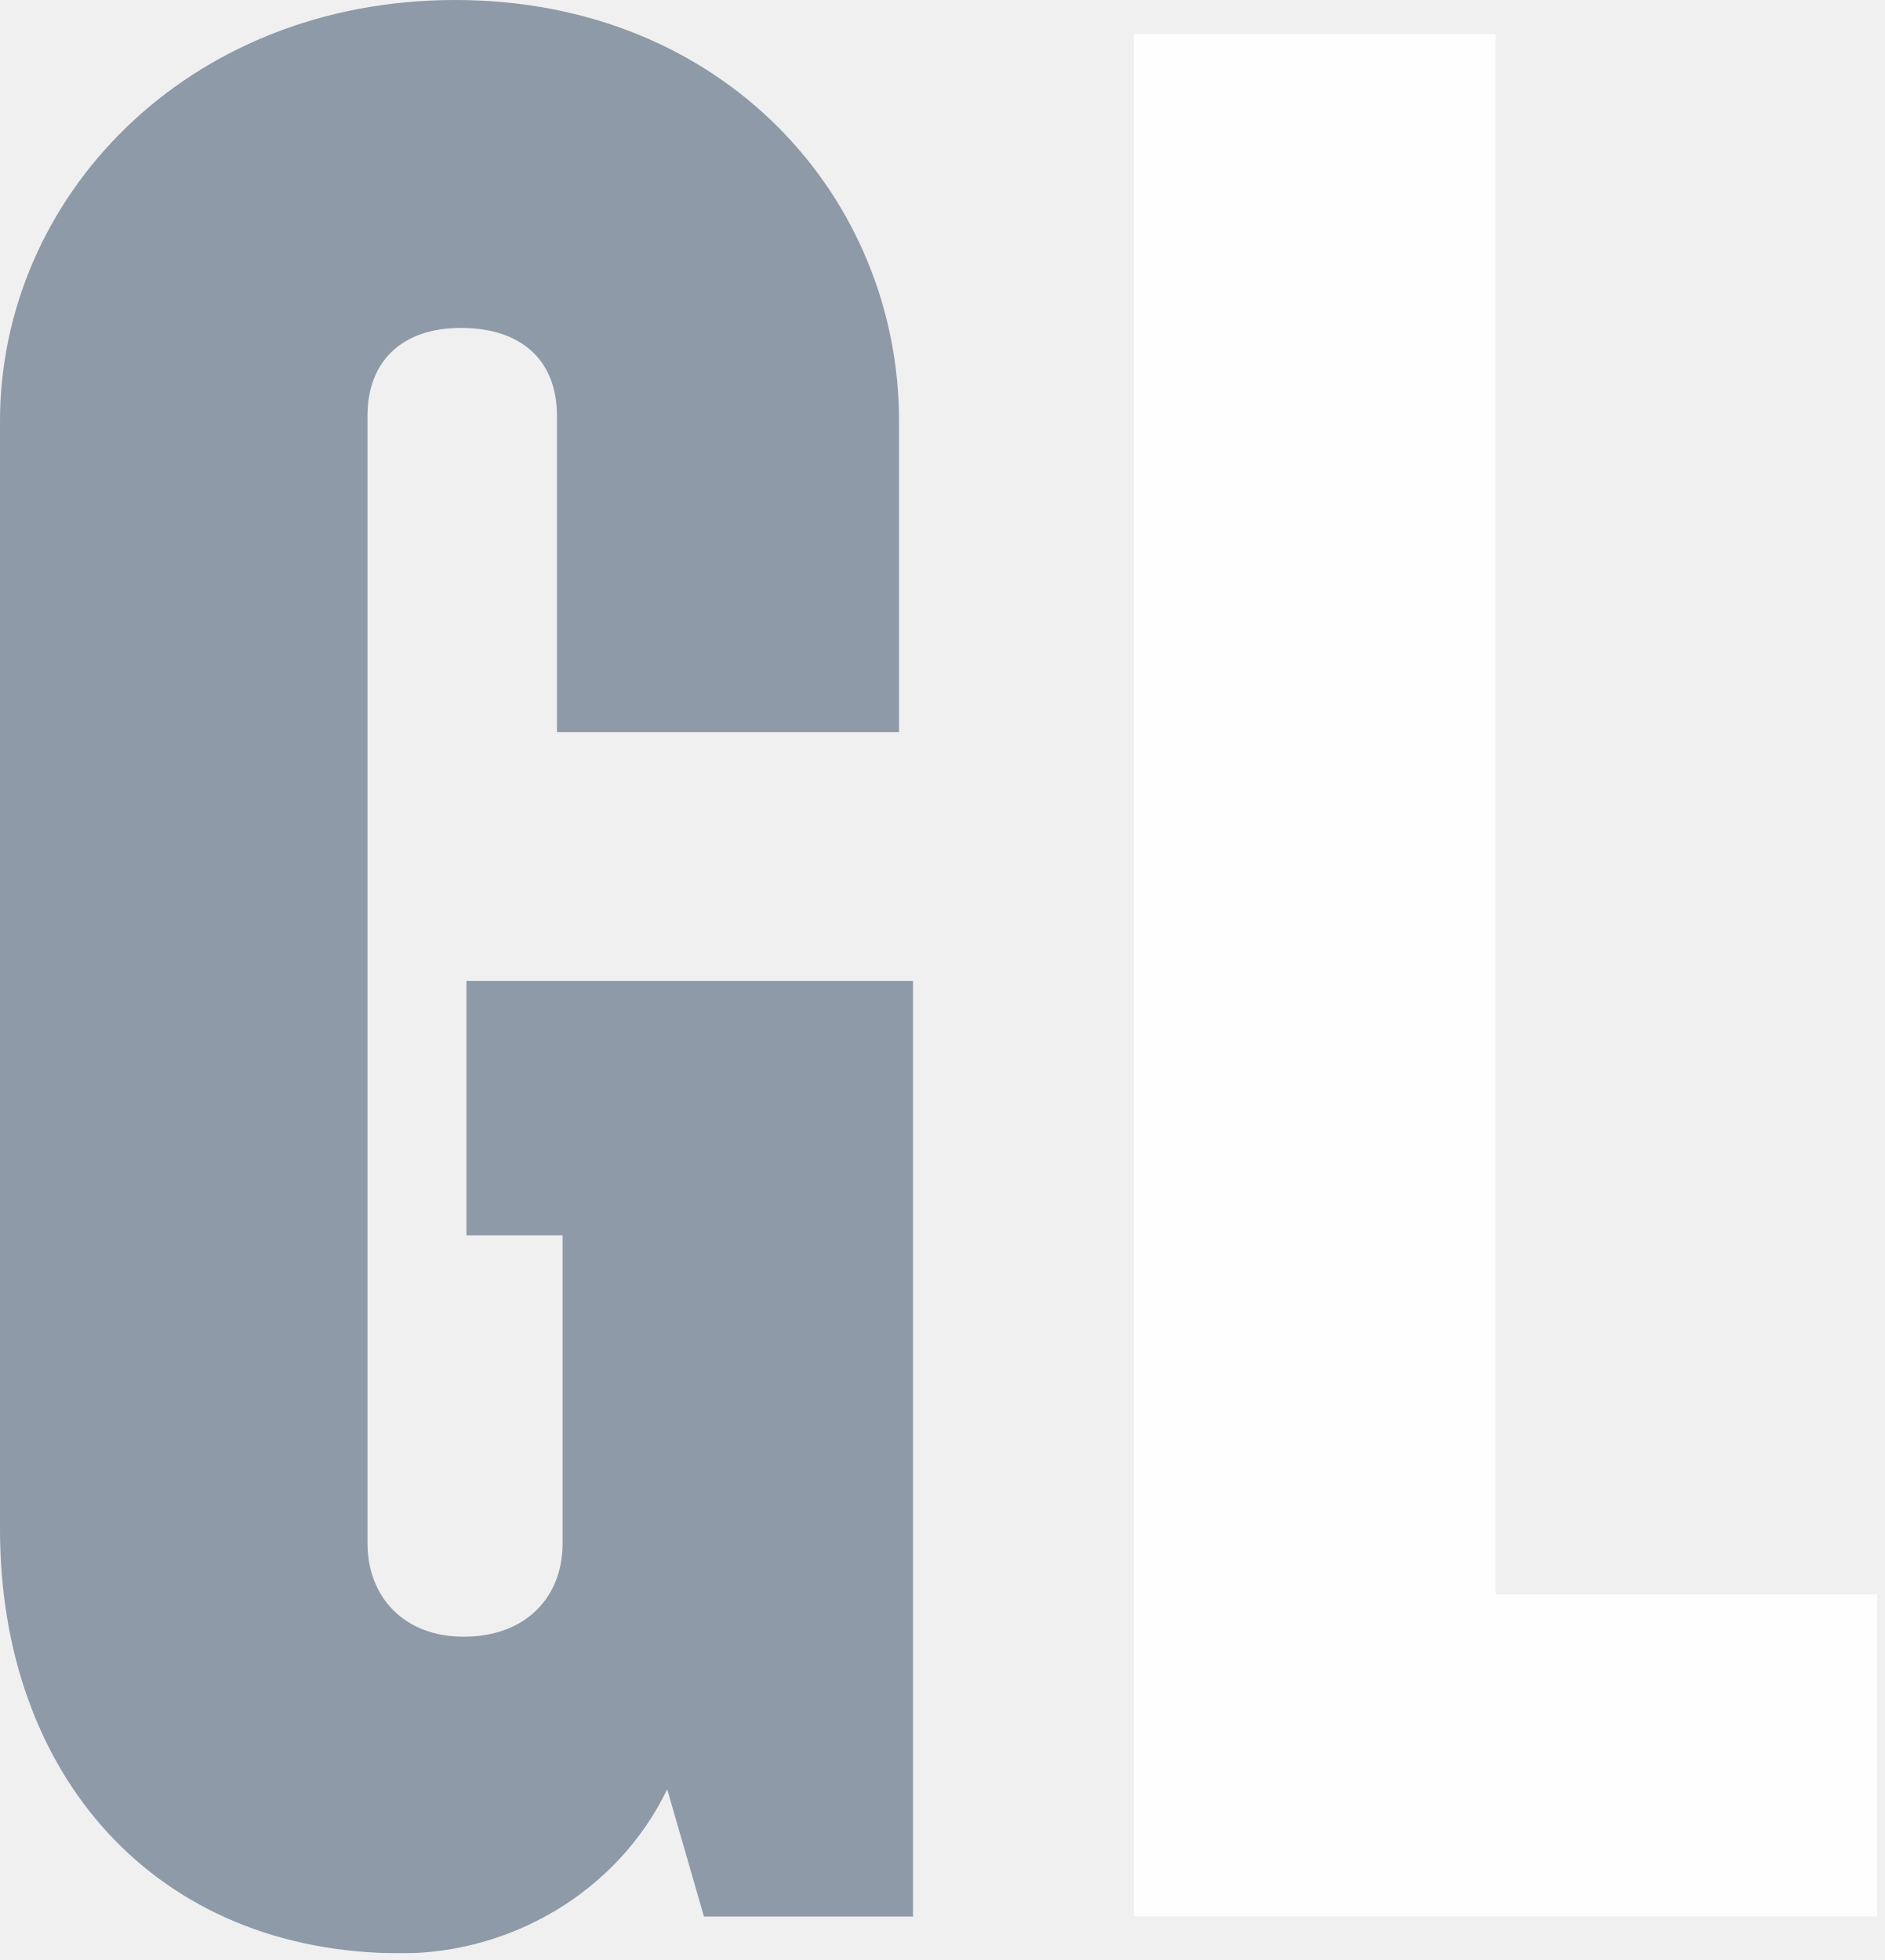
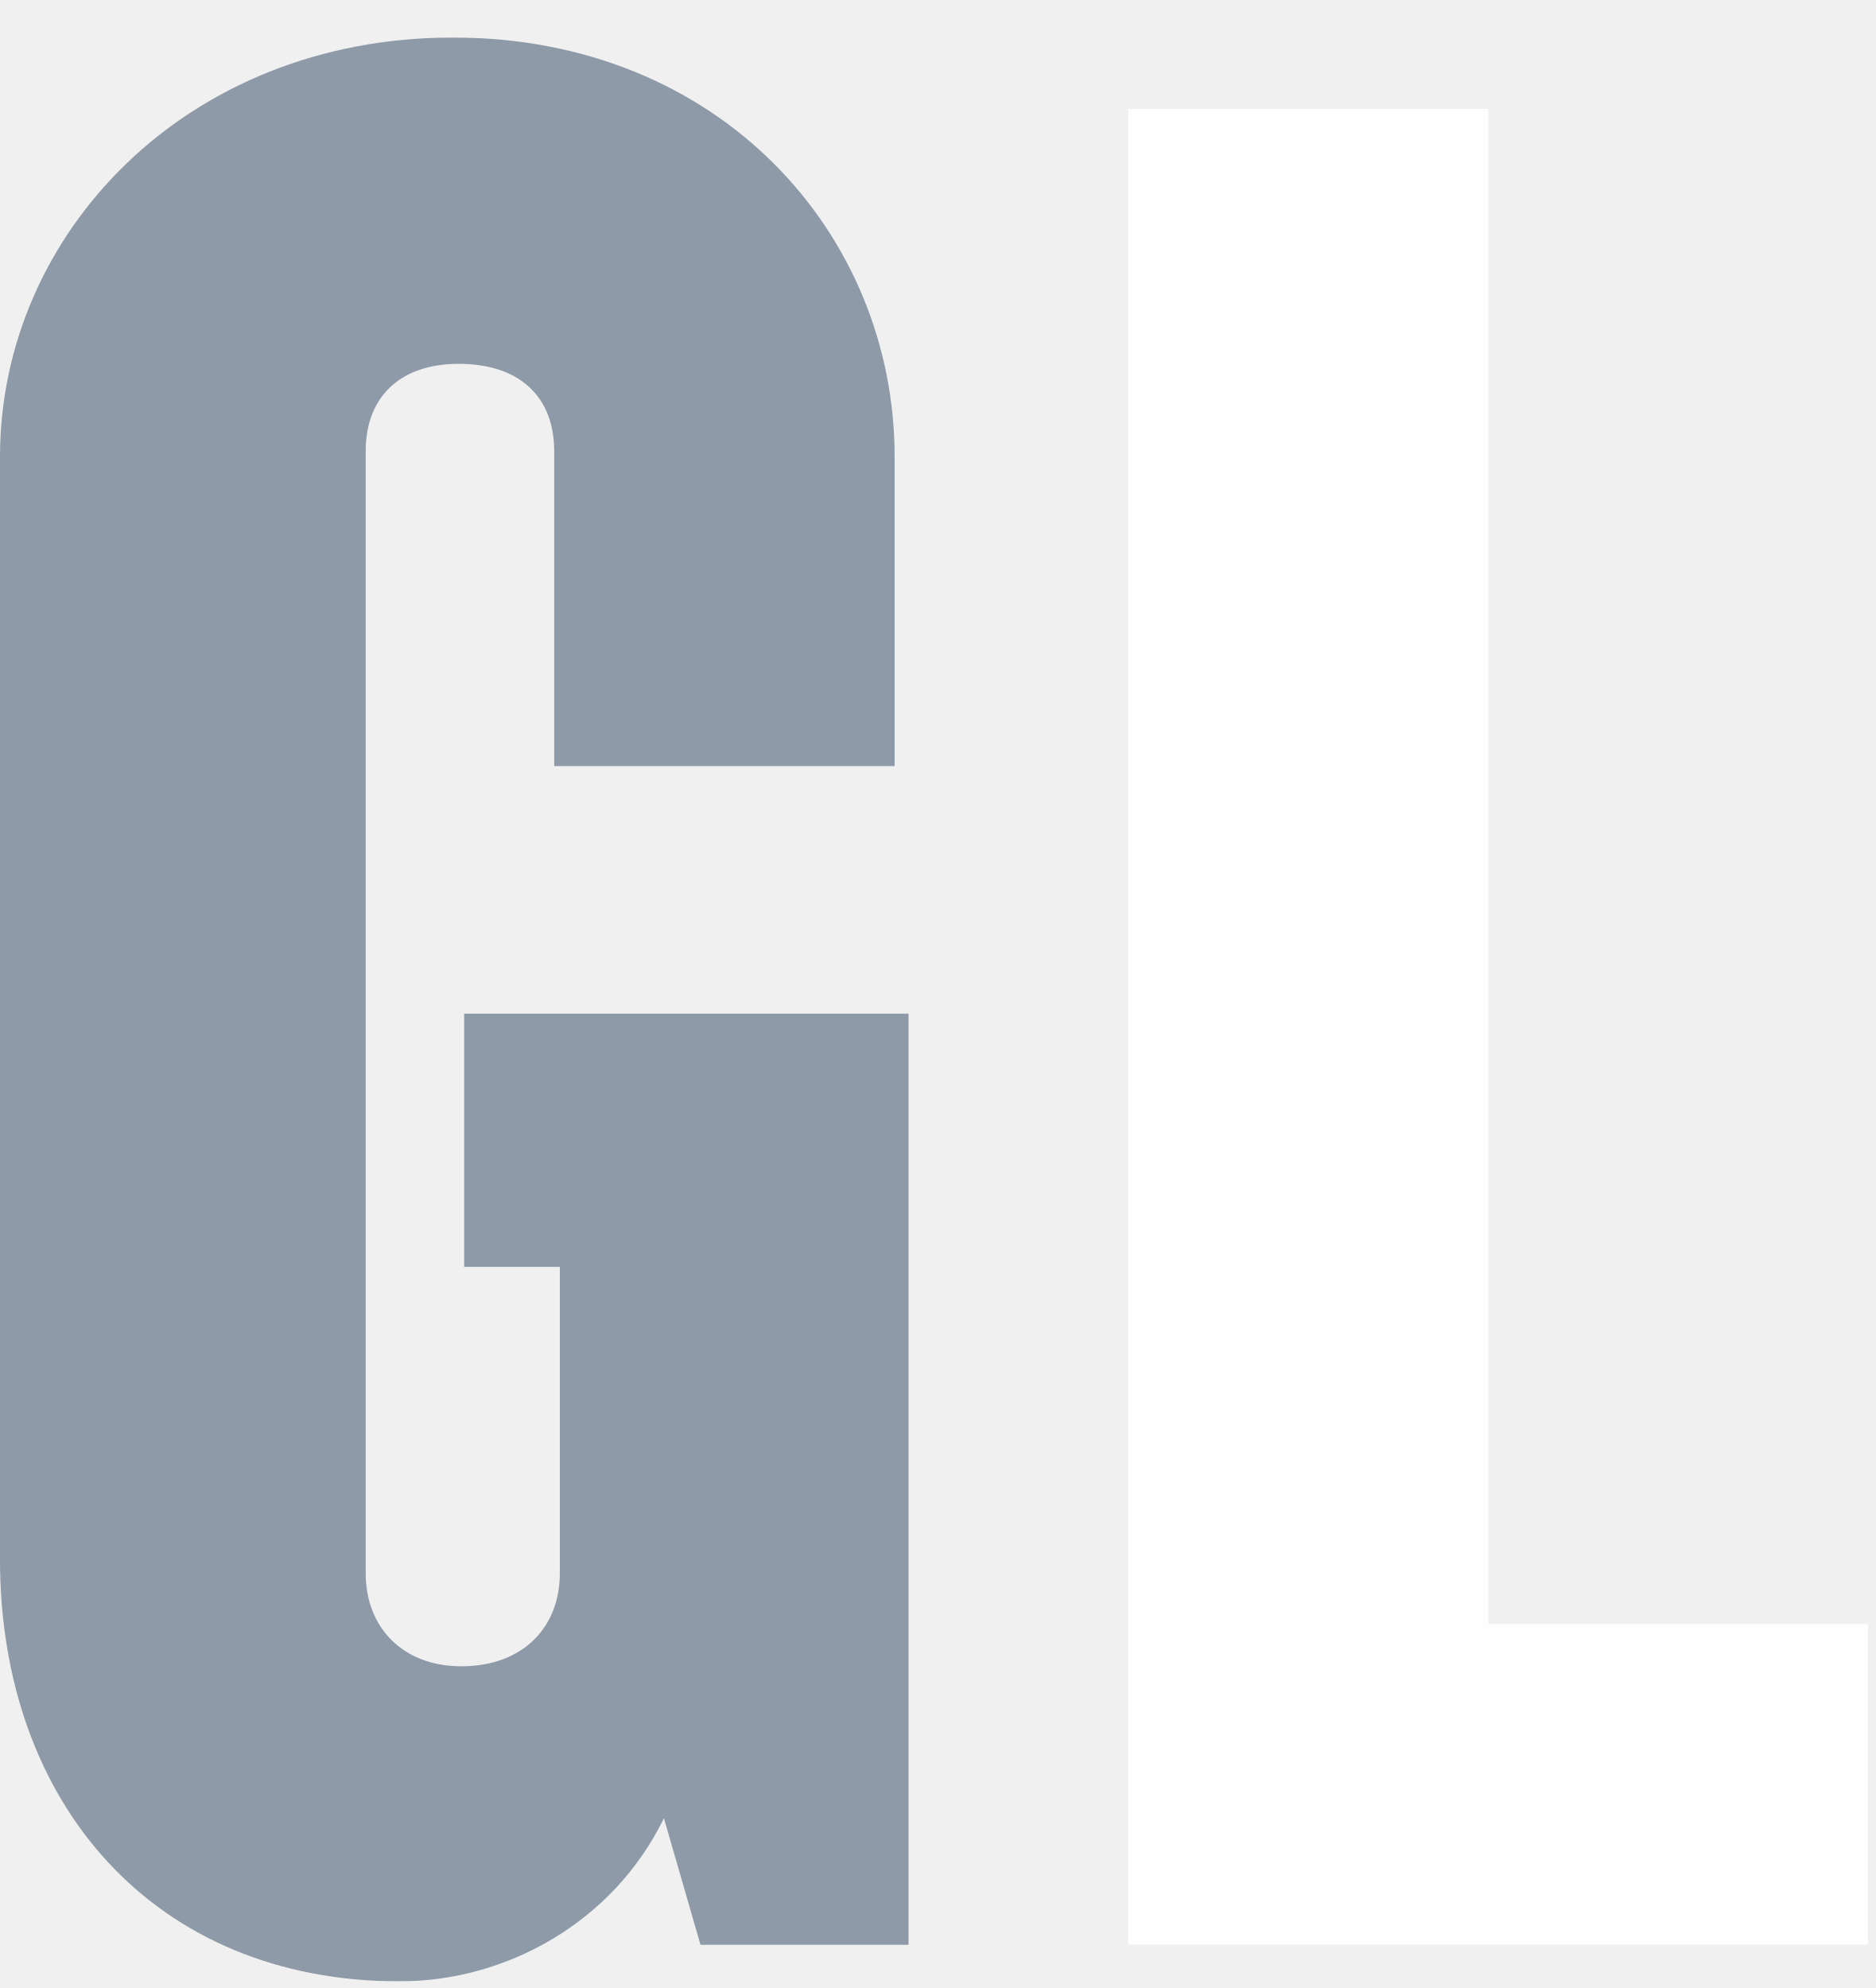
- <svg xmlns="http://www.w3.org/2000/svg" xmlns:xlink="http://www.w3.org/1999/xlink" width="50" height="52" viewBox="0 0 50 52">
+ <svg xmlns="http://www.w3.org/2000/svg" xmlns:xlink="http://www.w3.org/1999/xlink" width="50" height="53" viewBox="0 0 50 53">
  <defs>
-     <polygon id="page-1-a" points="0 .177 24.224 .177 24.224 52 0 52" />
-     <polygon id="page-1-c" points=".074 .077 19.798 .077 19.798 50.025 .074 50.025" />
+     <polygon id="logo-a" points="0 .177 24.224 .177 24.224 52 0 52" />
+     <polygon id="logo-c" points=".074 .077 19.798 .077 19.798 49.025 .074 49.025" />
  </defs>
-   <g fill="none" fill-rule="evenodd" transform="translate(0 -1)">
+   <g fill="none" fill-rule="evenodd">
    <g transform="translate(0 .823)">
-       <mask id="page-1-b" fill="#fff">
-         <use xlink:href="#page-1-a" />
+       <mask id="logo-b" fill="#fff">
+         <use xlink:href="#logo-a" />
      </mask>
-       <path fill="#8E9AA8" d="M18.674,51.025 L17.699,47.65 C16.349,50.425 13.499,52 10.65,52 C4.125,52 0,47.275 0,40.751 L0,11.352 C0,5.427 4.949,0.177 12.074,0.177 C19.199,0.177 23.849,5.427 23.849,11.352 L23.849,19.601 L14.774,19.601 L14.774,11.202 C14.774,9.776 13.874,8.877 12.224,8.877 C10.65,8.877 9.749,9.776 9.749,11.202 L9.749,41.126 C9.749,42.55 10.724,43.6 12.299,43.6 C13.949,43.6 14.924,42.55 14.924,41.126 L14.924,32.951 L12.374,32.951 L12.374,26.201 L24.224,26.201 L24.224,51.025 L18.674,51.025 Z" mask="url(#page-1-b)" />
+       <path fill="#8E9AA8" d="M18.674,51.025 L17.699,47.65 C16.349,50.425 13.499,52 10.65,52 C4.125,52 0,47.275 0,40.751 L0,11.352 C0,5.427 4.949,0.177 12.074,0.177 C19.199,0.177 23.849,5.427 23.849,11.352 L23.849,19.601 L14.774,19.601 L14.774,11.202 C14.774,9.776 13.874,8.877 12.224,8.877 C10.65,8.877 9.749,9.776 9.749,11.202 L9.749,41.126 C9.749,42.55 10.724,43.6 12.299,43.6 C13.949,43.6 14.924,42.55 14.924,41.126 L14.924,32.951 L12.374,32.951 L12.374,26.201 L24.224,26.201 L24.224,51.025 L18.674,51.025 Z" mask="url(#logo-b)" />
    </g>
-     <g transform="translate(30 1.823)">
-       <mask id="page-1-d" fill="#fff">
-         <use xlink:href="#page-1-c" />
+     <g transform="translate(30 2.823)">
+       <mask id="logo-d" fill="#fff">
+         <use xlink:href="#logo-c" />
      </mask>
-       <polygon fill="#FEFEFE" points=".074 50.025 .074 .077 9.674 .077 9.674 41.475 19.798 41.475 19.798 50.025" mask="url(#page-1-d)" />
+       <polygon fill="#FEFEFE" points=".074 49.025 .074 .077 9.674 .077 9.674 40.475 19.798 40.475 19.798 49.025" mask="url(#logo-d)" />
    </g>
  </g>
</svg>
